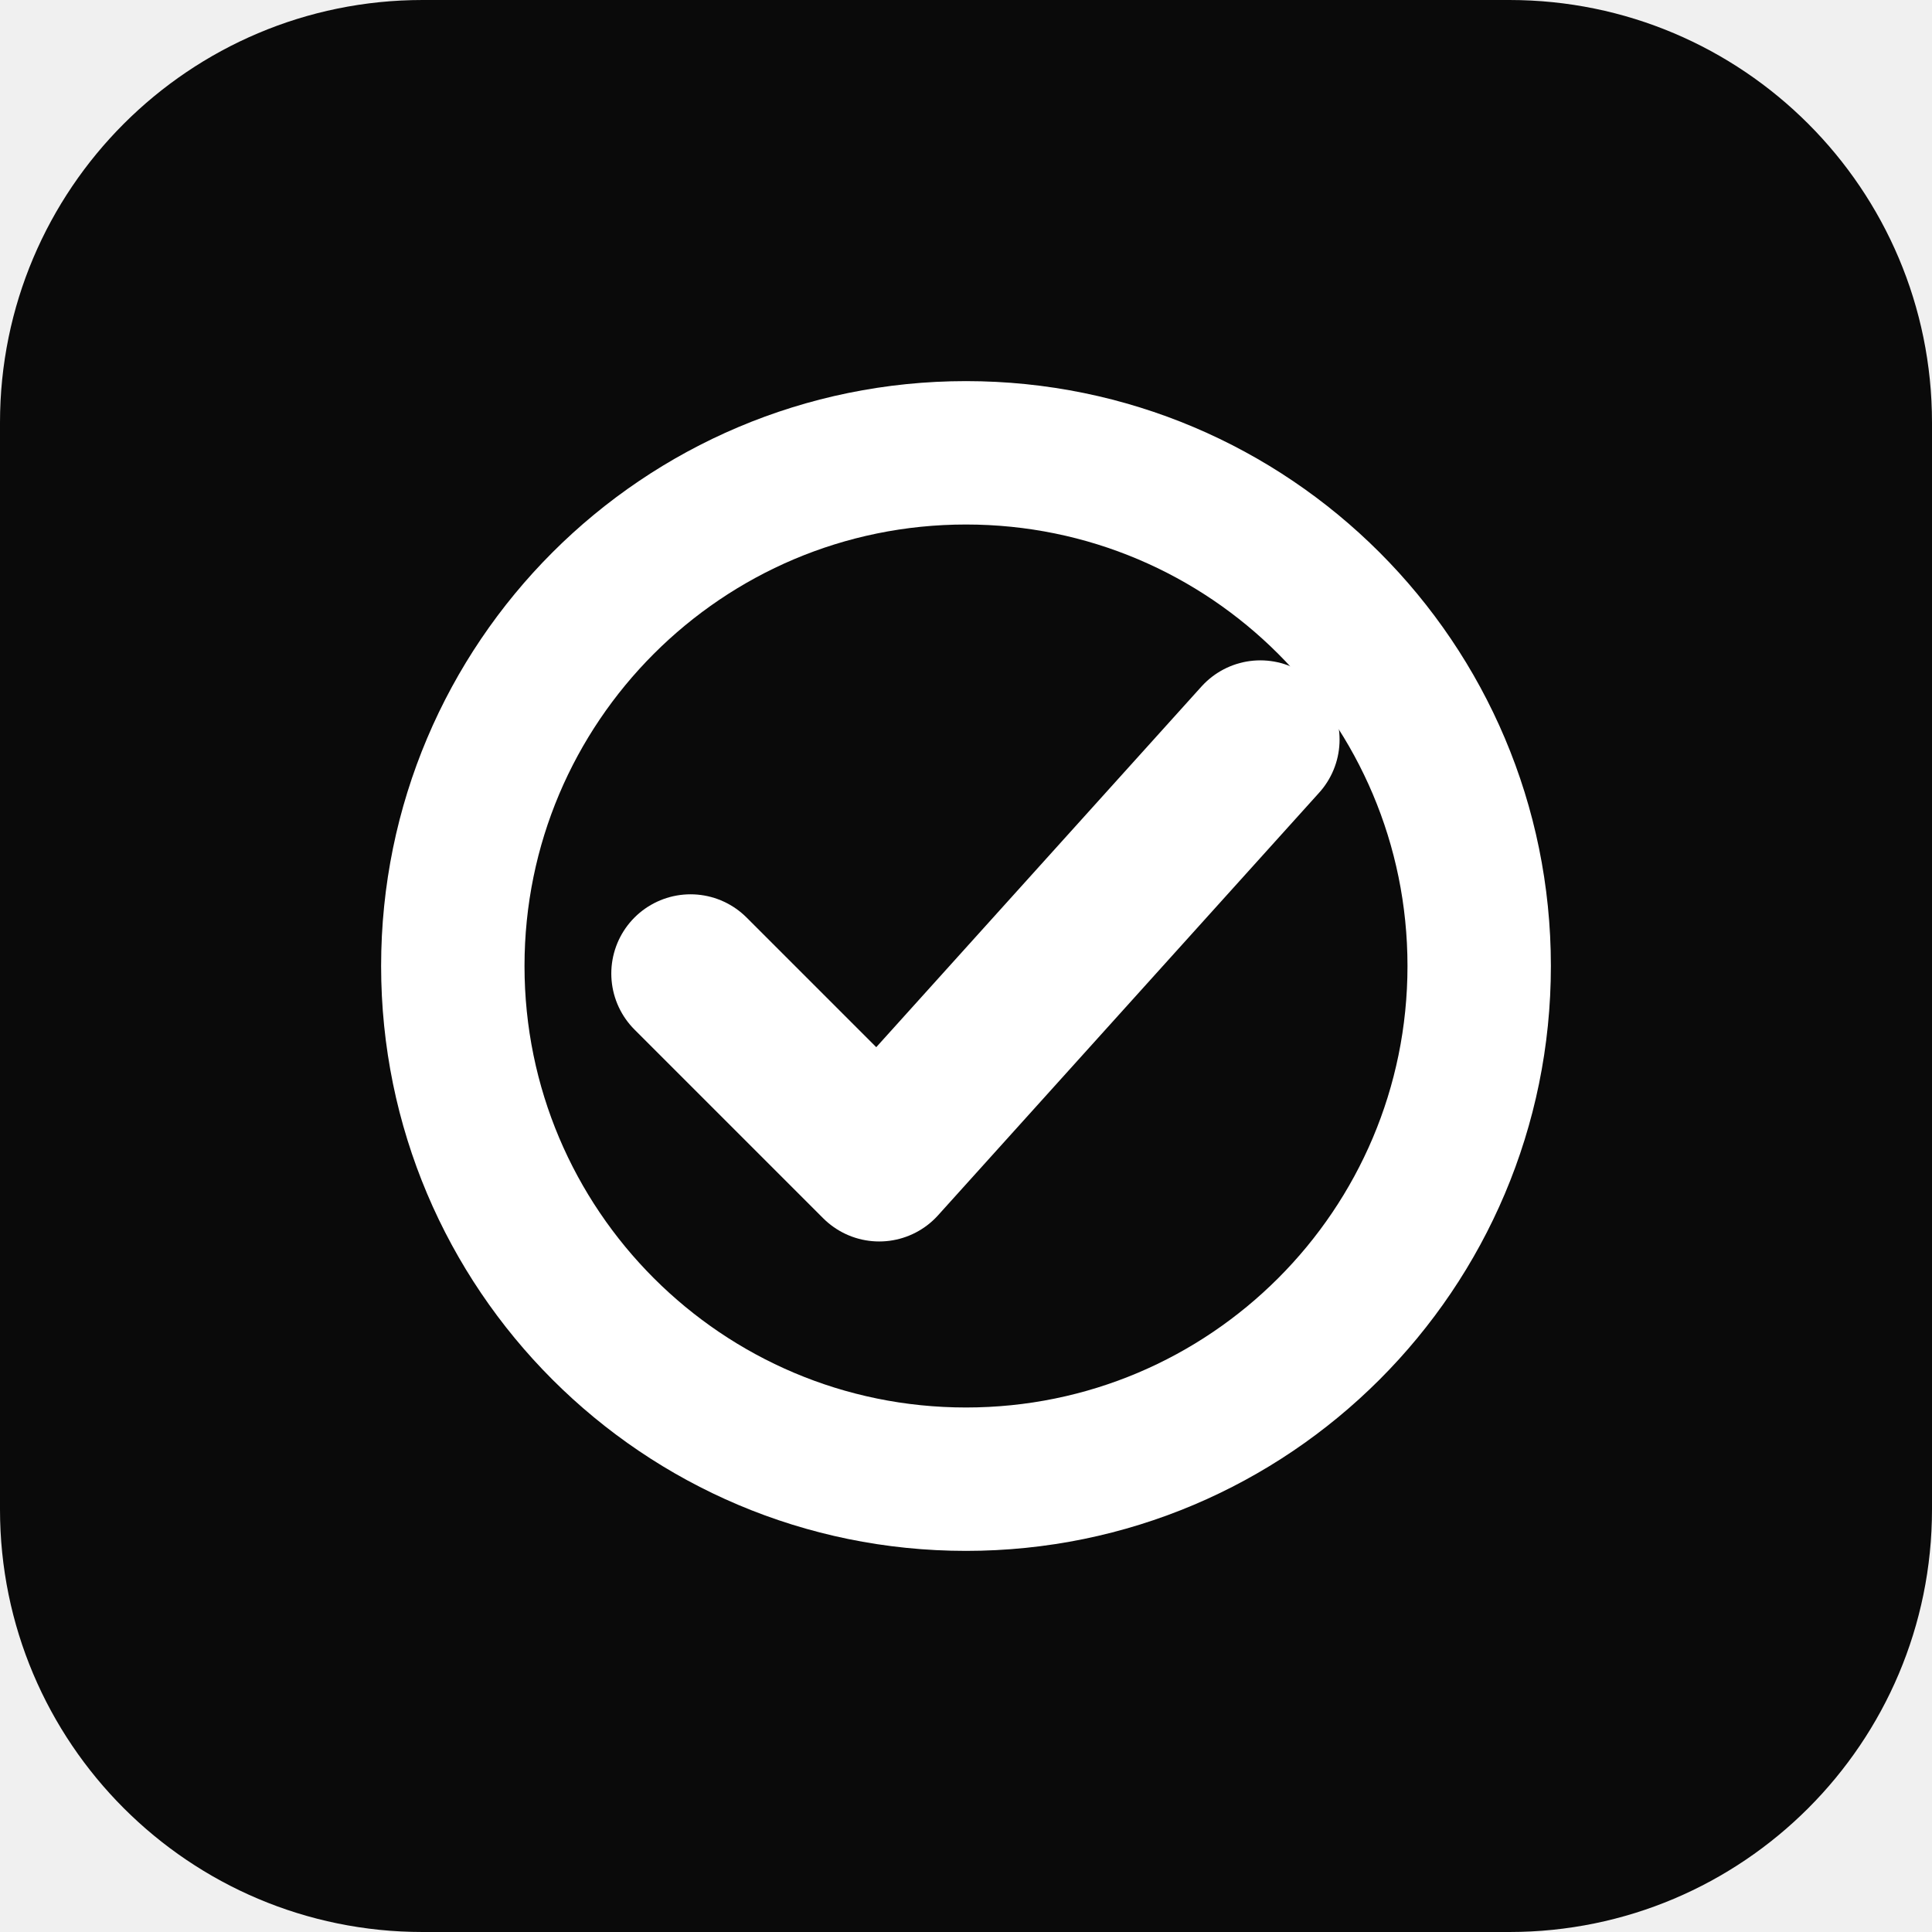
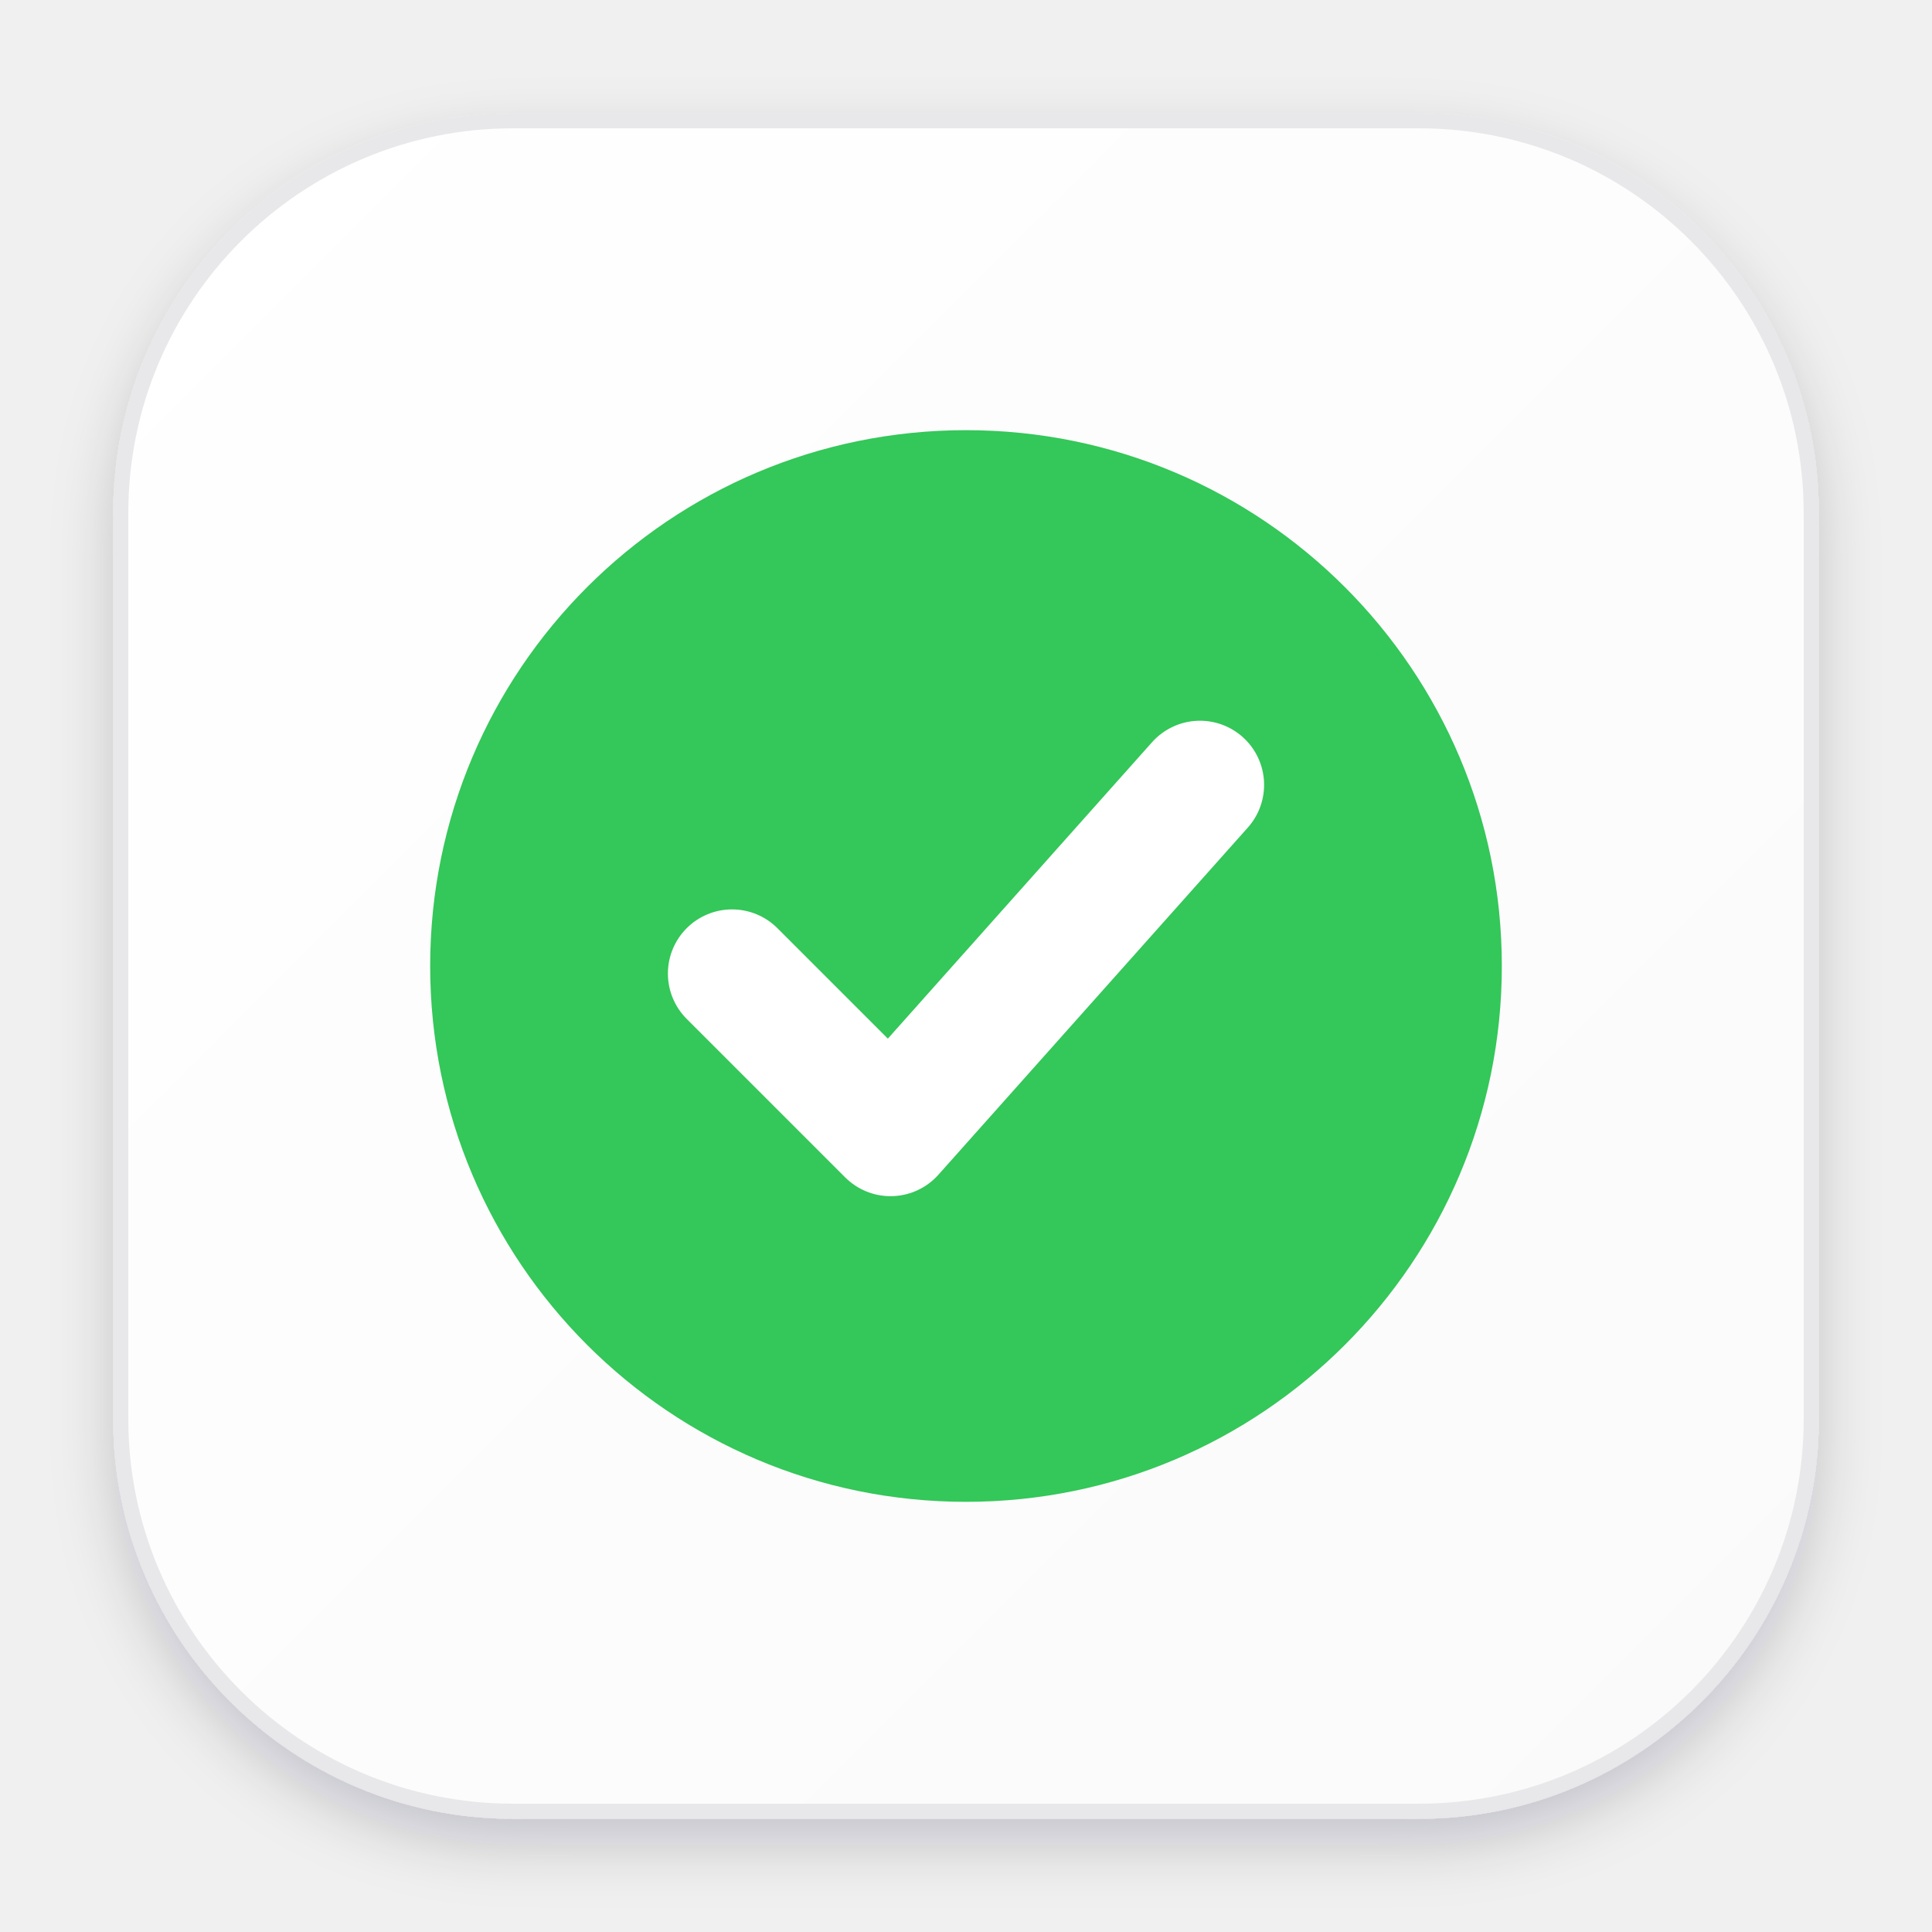
<svg xmlns="http://www.w3.org/2000/svg" viewBox="0 0 512 512" role="img" aria-labelledby="title">
-   <rect width="512" height="512" rx="112" fill="#0a0a0a" />
-   <circle cx="256" cy="256" r="136" fill="none" stroke="#fff" stroke-width="38" />
-   <path d="m183 258 50 50 101-112" fill="none" stroke="#fff" stroke-linecap="round" stroke-linejoin="round" stroke-width="42" />
+   <defs>
+     <linearGradient id="tile" x1="0" y1="0" x2="1" y2="1">
+       <stop offset="0" stop-color="#fff" />
+       <stop offset="1" stop-color="#fafafa" />
+     </linearGradient>
+     <filter id="tile-shadow" x="-15%" y="-15%" width="130%" height="140%">
+       <feDropShadow dx="0" dy="7" stdDeviation="8" flood-color="#111827" flood-opacity=".18" />
+     </filter>
+   </defs>
+   <rect x="32" y="32" width="448" height="448" rx="104" fill="url(#tile)" stroke="#e8e8ea" stroke-width="4" filter="url(#tile-shadow)" />
+   <circle cx="256" cy="256" r="142" fill="#34c759" />
+   <path d="m194 258 42 42 82-92" fill="none" stroke="#fff" stroke-linecap="round" stroke-linejoin="round" stroke-width="34" />
</svg>
